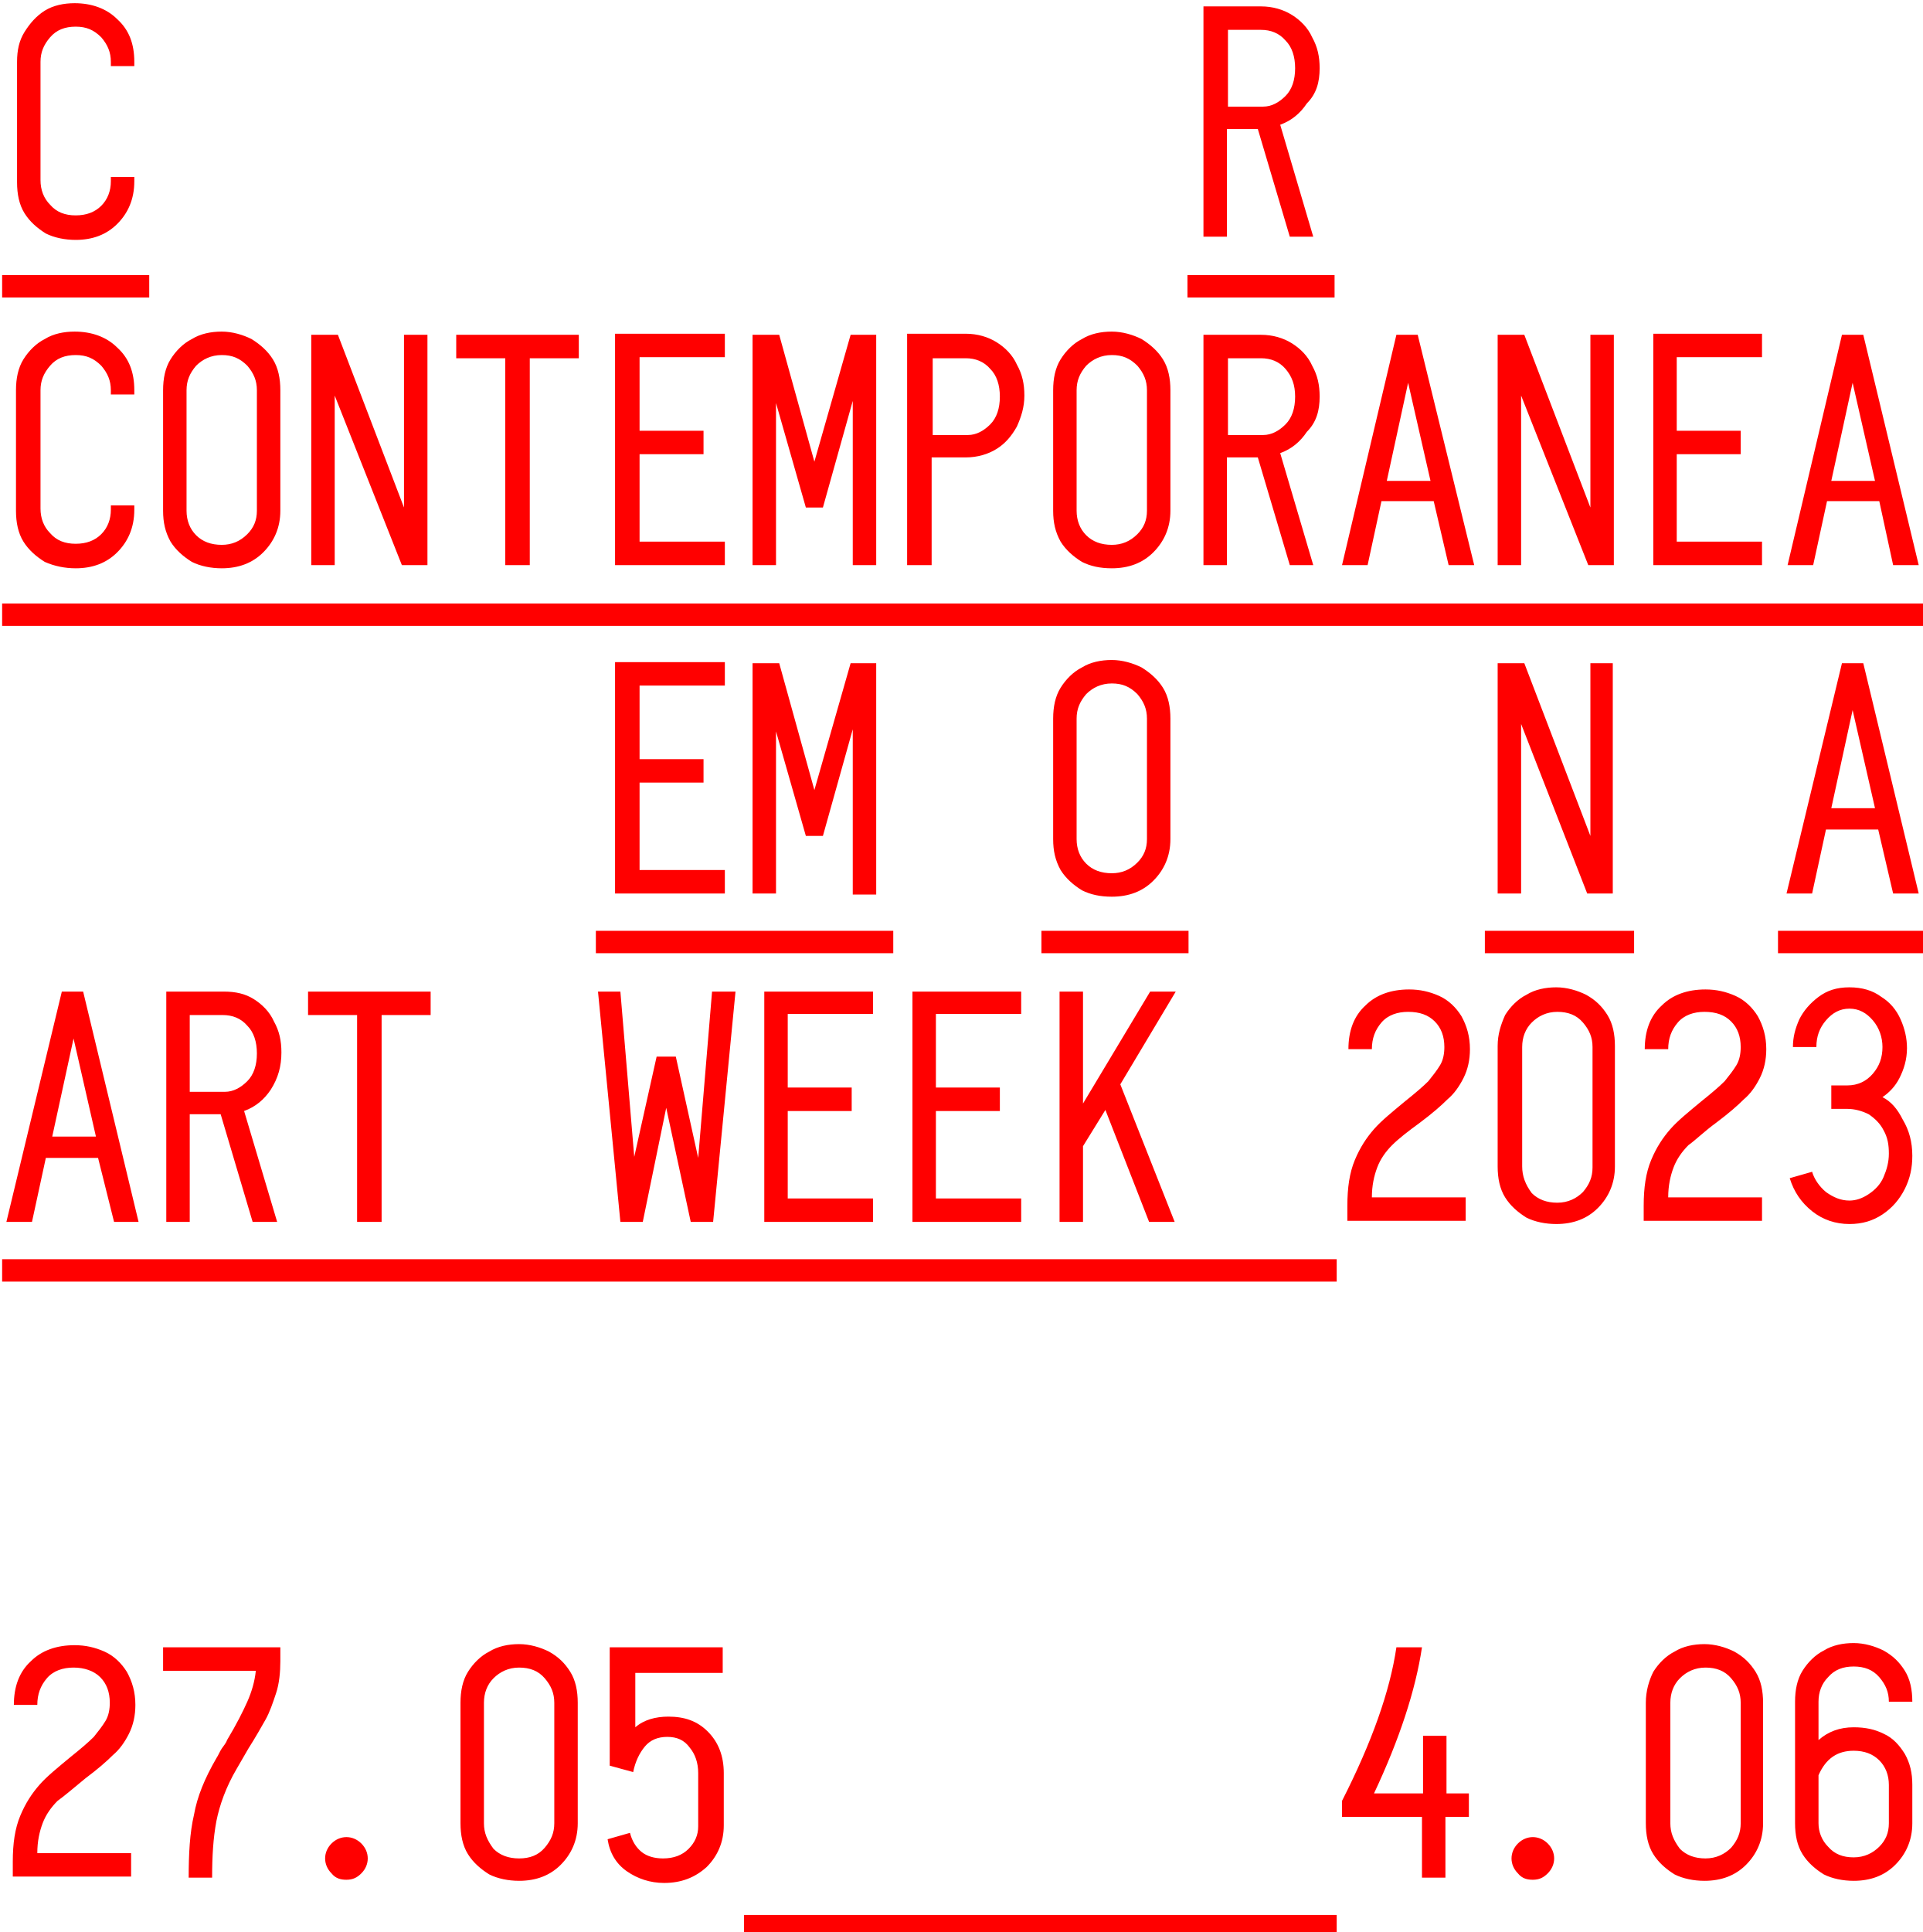
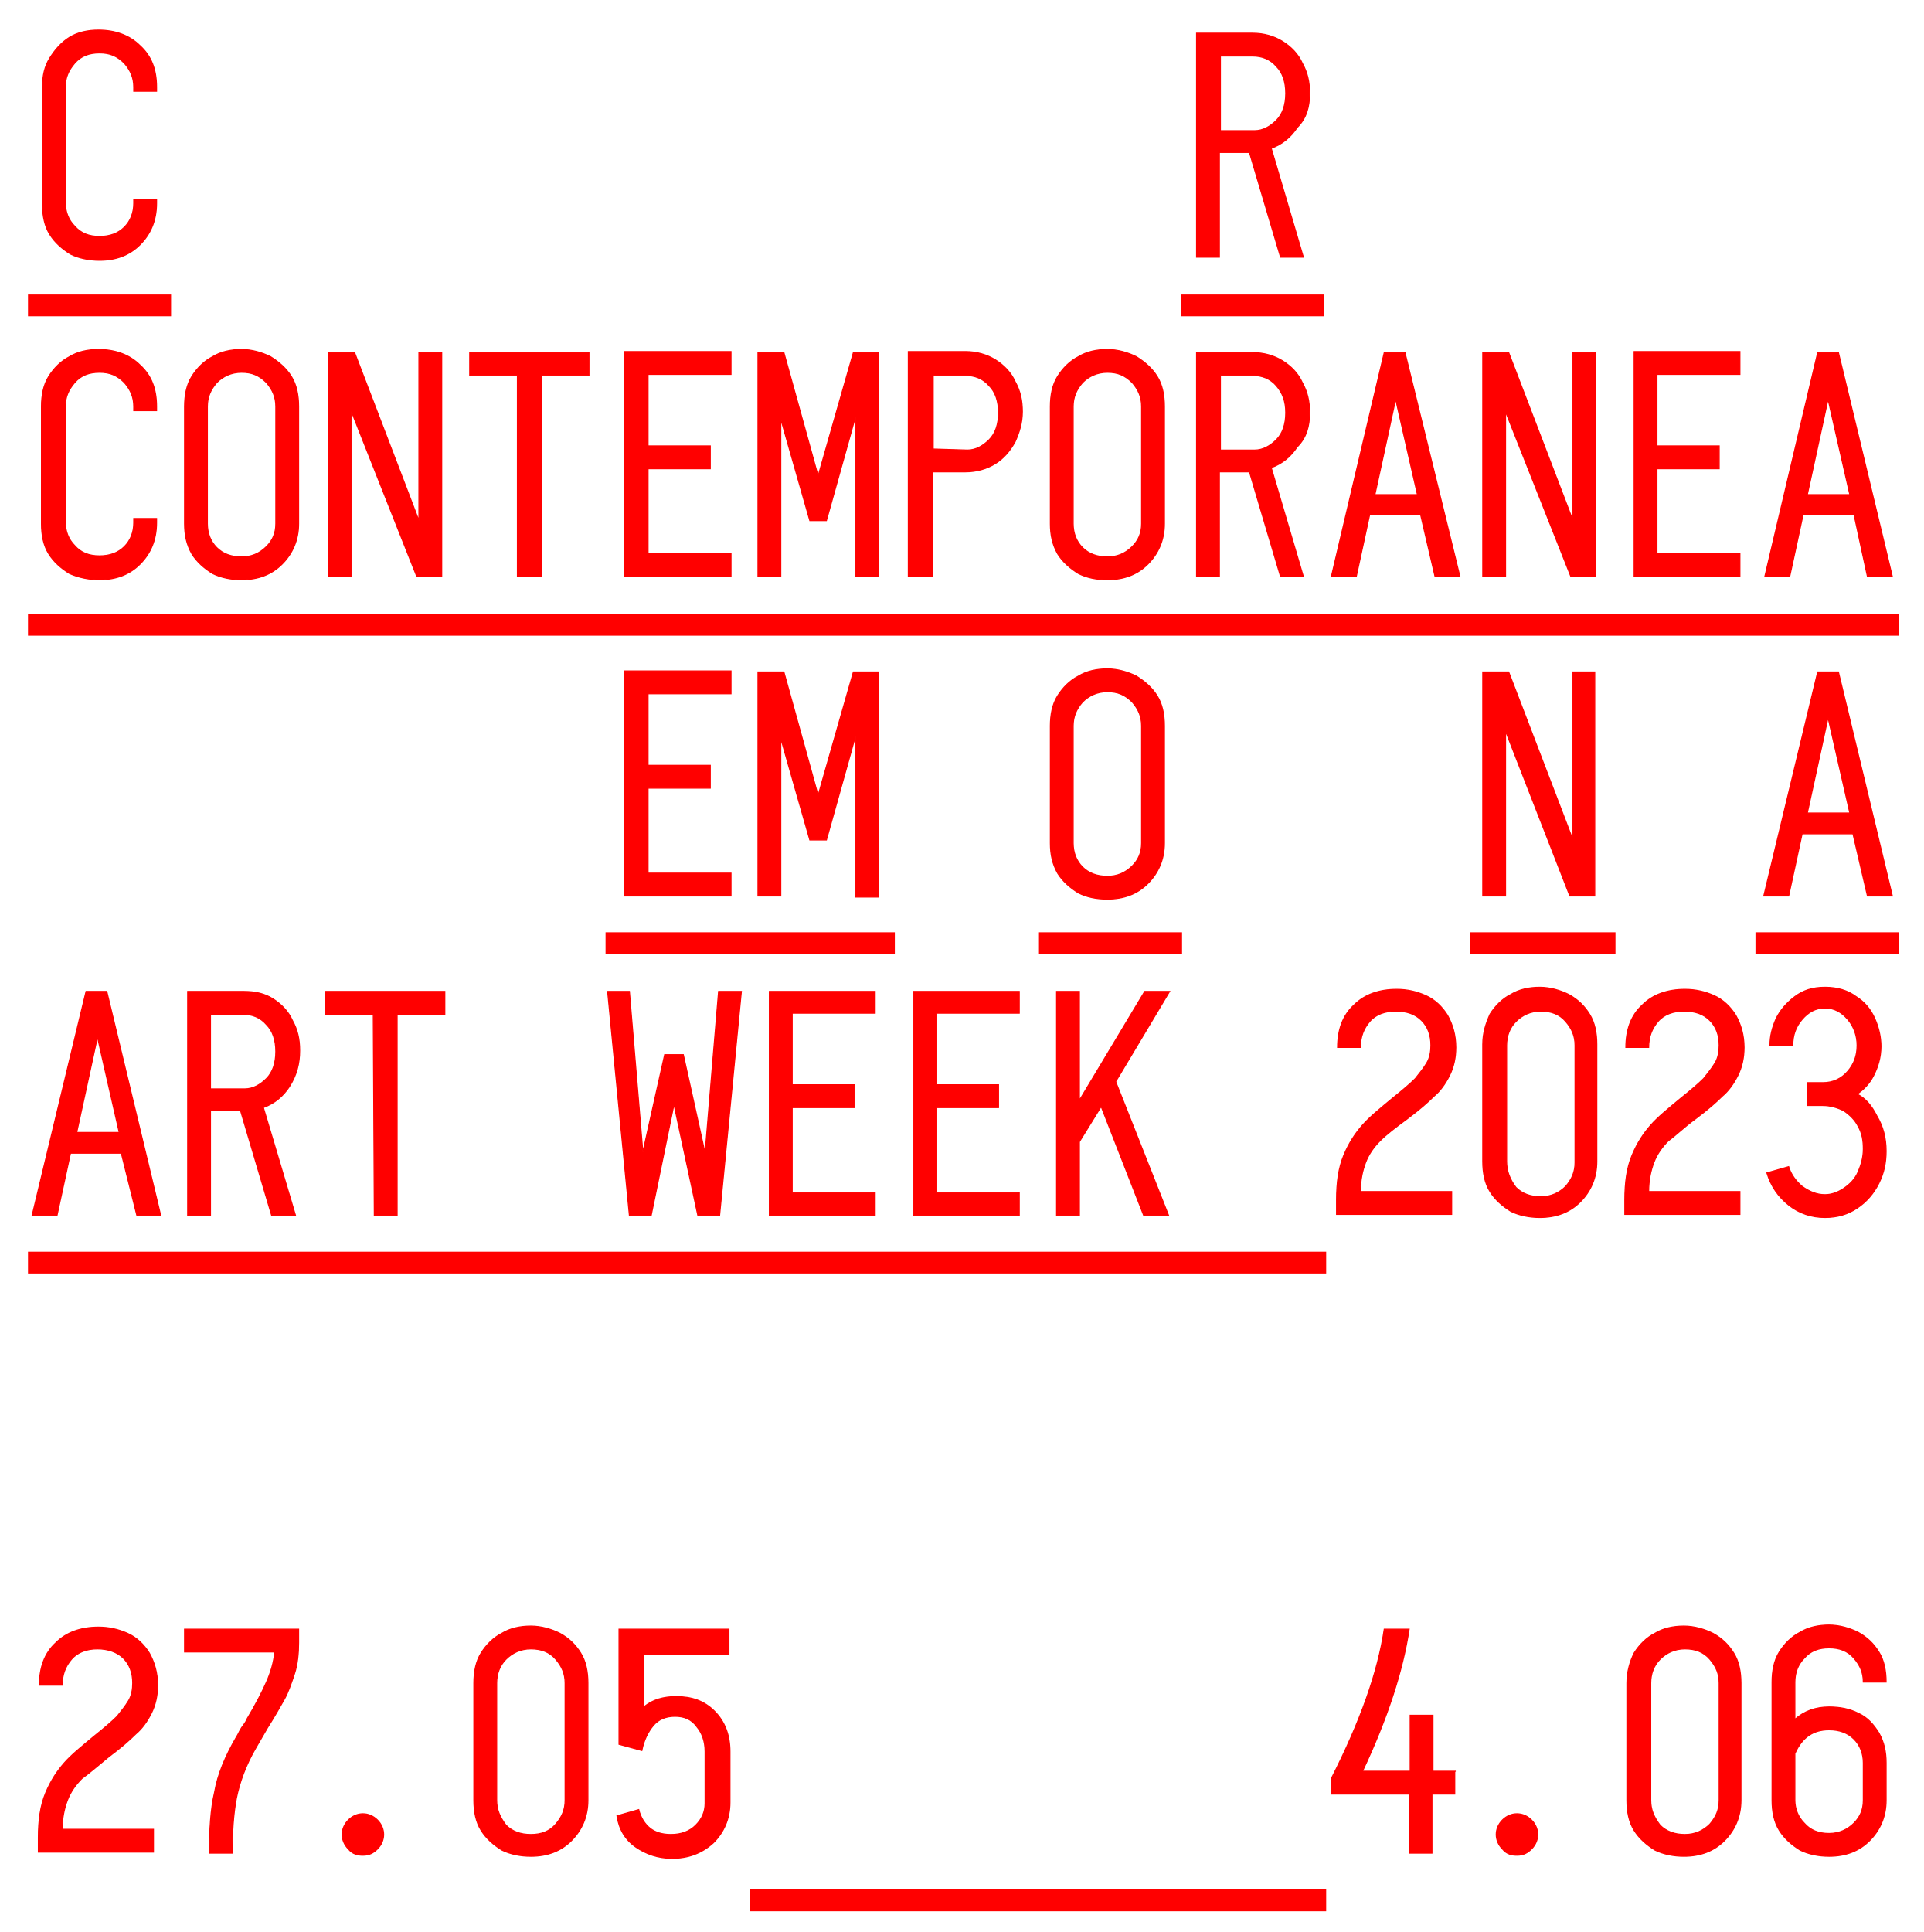
- <svg xmlns="http://www.w3.org/2000/svg" version="1.1" id="Livello_1" x="0px" y="0px" viewBox="0 0 180.4 181.2" style="enable-background:new 0 0 180.4 181.2;" xml:space="preserve">
+ <svg xmlns="http://www.w3.org/2000/svg" version="1.1" id="Livello_1" x="0px" y="0px" viewBox="0 0 185.5 186.3" style="enable-background:new 0 0 185.5 186.3;" xml:space="preserve">
  <style type="text/css">
- 	.st0{fill:#FF0000;}
+ 	.st0{fill:#FF0000;stroke:#FF0000;stroke-width:0.1;stroke-miterlimit:10;}
+ 	.st1{fill:#FF0000;}
</style>
-   <path class="st0" d="M177.2,171c0,0.9-0.3,1.6-0.9,2.2c-0.6,0.6-1.4,1-2.4,1c-1,0-1.8-0.3-2.4-1c-0.6-0.6-0.9-1.4-0.9-2.2v-4.5  c0.7-1.6,1.8-2.3,3.3-2.3c1,0,1.8,0.3,2.4,0.9c0.6,0.6,0.9,1.4,0.9,2.3V171z M173.9,162c-1.3,0-2.4,0.4-3.3,1.2v-3.6  c0-0.9,0.3-1.7,0.9-2.3c0.6-0.7,1.4-1,2.4-1c1,0,1.8,0.3,2.4,1c0.6,0.7,0.9,1.4,0.9,2.3h2.2c0-1.1-0.2-2.1-0.7-2.9  c-0.5-0.8-1.1-1.4-2-1.9c-0.8-0.4-1.8-0.7-2.8-0.7s-2,0.2-2.8,0.7c-0.8,0.4-1.5,1.1-2,1.9c-0.5,0.8-0.7,1.8-0.7,2.9V171  c0,1.1,0.2,2.1,0.7,2.9c0.5,0.8,1.2,1.4,2,1.9c0.8,0.4,1.8,0.6,2.8,0.6c1.6,0,2.9-0.5,3.9-1.5c1-1,1.6-2.3,1.6-3.9v-3.6  c0-1.1-0.2-2-0.7-2.9c-0.5-0.8-1.1-1.5-2-1.9C175.9,162.2,175,162,173.9,162 M156.7,171v-11.3c0-0.9,0.3-1.7,0.9-2.3  c0.6-0.6,1.4-1,2.4-1c1,0,1.8,0.3,2.4,1c0.6,0.7,0.9,1.4,0.9,2.3V171c0,0.9-0.3,1.6-0.9,2.3c-0.6,0.6-1.4,1-2.4,1  c-1,0-1.8-0.3-2.4-0.9C157,172.6,156.7,171.9,156.7,171 M154.4,159.7V171c0,1.1,0.2,2.1,0.7,2.9c0.5,0.8,1.2,1.4,2,1.9  c0.8,0.4,1.8,0.6,2.8,0.6c1.6,0,2.9-0.5,3.9-1.5c1-1,1.6-2.3,1.6-3.9v-11.3c0-1.1-0.2-2.1-0.7-2.9c-0.5-0.8-1.1-1.4-2-1.9  c-0.8-0.4-1.8-0.7-2.8-0.7c-1,0-2,0.2-2.8,0.7c-0.8,0.4-1.5,1.1-2,1.9C154.7,157.6,154.4,158.6,154.4,159.7 M143.8,176.3  c0.6,0,1-0.2,1.4-0.6c0.4-0.4,0.6-0.9,0.6-1.4s-0.2-1-0.6-1.4c-0.4-0.4-0.9-0.6-1.4-0.6c-0.5,0-1,0.2-1.4,0.6  c-0.4,0.4-0.6,0.9-0.6,1.4s0.2,1,0.6,1.4C142.8,176.2,143.3,176.3,143.8,176.3 M137.9,168.2h-2.2v-5.4h-2.2v5.4h-4.6  c2.4-5.1,3.9-9.7,4.5-13.7H131c-0.6,4.1-2.3,8.9-5.1,14.4v1.5h7.5v5.7h2.2v-5.7h2.2V168.2z M67.8,156.7v-2.2H57.2v11.1l2.2,0.6  c0.2-1,0.6-1.8,1.1-2.4c0.5-0.6,1.2-0.9,2.1-0.9c0.9,0,1.6,0.3,2.1,1c0.5,0.6,0.8,1.4,0.8,2.4v5c0,0.8-0.3,1.5-0.9,2.1  c-0.6,0.6-1.4,0.9-2.4,0.9c-0.8,0-1.5-0.2-2-0.6c-0.5-0.4-0.9-1-1.1-1.8l-2.1,0.6c0.2,1.3,0.8,2.3,1.8,3c1,0.7,2.2,1.1,3.5,1.1  c1.6,0,2.9-0.5,4-1.5c1-1,1.6-2.3,1.6-3.9v-4.9c0-1.6-0.5-2.9-1.5-3.9c-1-1-2.2-1.4-3.7-1.4c-1.2,0-2.3,0.3-3.1,1v-5.1H67.8z   M45.4,171v-11.3c0-0.9,0.3-1.7,0.9-2.3c0.6-0.6,1.4-1,2.4-1c1,0,1.8,0.3,2.4,1s0.9,1.4,0.9,2.3V171c0,0.9-0.3,1.6-0.9,2.3  s-1.4,1-2.4,1c-1,0-1.8-0.3-2.4-0.9C45.7,172.6,45.4,171.9,45.4,171 M43.2,159.7V171c0,1.1,0.2,2.1,0.7,2.9c0.5,0.8,1.2,1.4,2,1.9  c0.8,0.4,1.8,0.6,2.8,0.6c1.6,0,2.9-0.5,3.9-1.5c1-1,1.6-2.3,1.6-3.9v-11.3c0-1.1-0.2-2.1-0.7-2.9c-0.5-0.8-1.1-1.4-2-1.9  c-0.8-0.4-1.8-0.7-2.8-0.7s-2,0.2-2.8,0.7c-0.8,0.4-1.5,1.1-2,1.9C43.4,157.6,43.2,158.6,43.2,159.7 M32.5,176.3  c0.6,0,1-0.2,1.4-0.6c0.4-0.4,0.6-0.9,0.6-1.4s-0.2-1-0.6-1.4c-0.4-0.4-0.9-0.6-1.4-0.6c-0.5,0-1,0.2-1.4,0.6  c-0.4,0.4-0.6,0.9-0.6,1.4s0.2,1,0.6,1.4C31.5,176.2,32,176.3,32.5,176.3 M15.3,154.5v2.2H24c-0.1,1-0.4,2-0.8,2.9  c-0.4,0.9-1,2.1-1.9,3.6c-0.1,0.3-0.3,0.5-0.5,0.8c-0.2,0.3-0.3,0.6-0.5,0.9c-1.1,1.9-1.8,3.6-2.1,5.3c-0.4,1.7-0.5,3.7-0.5,5.9h2.2  c0-2,0.1-3.7,0.4-5.3c0.3-1.5,0.9-3.2,1.9-4.9l1.1-1.9c0.7-1.1,1.2-2,1.6-2.7c0.4-0.7,0.7-1.6,1-2.5c0.3-0.9,0.4-2,0.4-3v-1.3H15.3z   M8,166.8c1.2-0.9,2-1.6,2.6-2.2c0.6-0.5,1.1-1.2,1.5-2c0.4-0.8,0.6-1.7,0.6-2.7c0-1.2-0.3-2.2-0.8-3.1c-0.5-0.8-1.2-1.5-2.1-1.9  c-0.9-0.4-1.8-0.6-2.8-0.6c-1.7,0-3.1,0.5-4.1,1.5c-1.1,1-1.6,2.4-1.6,4.1h2.2c0-1,0.3-1.8,0.9-2.5c0.6-0.7,1.5-1,2.5-1  s1.9,0.3,2.5,0.9c0.6,0.6,0.9,1.4,0.9,2.4c0,0.6-0.1,1.2-0.4,1.7c-0.3,0.5-0.7,1-1.1,1.5c-0.5,0.5-1.2,1.1-2.2,1.9  c-1.2,1-2.2,1.8-2.9,2.6c-0.7,0.8-1.3,1.7-1.8,2.9c-0.5,1.2-0.7,2.6-0.7,4.3v1.4h11.1v-2.2H3.5c0-1.1,0.2-2,0.5-2.8  c0.3-0.8,0.8-1.5,1.4-2.1C6.1,168.4,6.9,167.7,8,166.8" />
-   <path class="st0" d="M176.6,102.9c0.6-0.4,1.2-1,1.6-1.8c0.4-0.8,0.7-1.7,0.7-2.8c0-0.9-0.2-1.8-0.6-2.7c-0.4-0.9-1-1.6-1.8-2.1  c-0.8-0.6-1.8-0.9-3-0.9c-1.2,0-2.1,0.3-2.9,0.9c-0.8,0.6-1.4,1.3-1.8,2.1c-0.4,0.9-0.6,1.7-0.6,2.6h2.2c0-1,0.3-1.8,0.9-2.5  c0.6-0.7,1.3-1.1,2.2-1.1c0.9,0,1.6,0.4,2.2,1.1c0.6,0.7,0.9,1.6,0.9,2.5c0,1-0.3,1.8-0.9,2.5c-0.6,0.7-1.4,1.1-2.4,1.1h-1.5v2.2  h1.5c0.7,0,1.4,0.2,2,0.5c0.6,0.4,1.1,0.9,1.4,1.5c0.4,0.7,0.5,1.4,0.5,2.2c0,0.8-0.2,1.5-0.5,2.2c-0.3,0.7-0.8,1.2-1.4,1.6  c-0.6,0.4-1.2,0.6-1.8,0.6c-0.8,0-1.5-0.3-2.2-0.8c-0.6-0.5-1.1-1.2-1.3-1.9l-2.1,0.6c0.4,1.3,1.1,2.3,2.1,3.1  c1,0.8,2.2,1.2,3.5,1.2c1.2,0,2.2-0.3,3.1-0.9s1.6-1.4,2.1-2.4c0.5-1,0.7-2,0.7-3.1c0-1.3-0.3-2.4-0.9-3.4  C178,104,177.4,103.3,176.6,102.9 M161,105.3c1.2-0.9,2-1.6,2.6-2.2c0.6-0.5,1.1-1.2,1.5-2c0.4-0.8,0.6-1.7,0.6-2.7  c0-1.2-0.3-2.2-0.8-3.1c-0.5-0.8-1.2-1.5-2.1-1.9c-0.9-0.4-1.8-0.6-2.8-0.6c-1.7,0-3.1,0.5-4.1,1.5c-1.1,1-1.6,2.4-1.6,4.1h2.2  c0-1,0.3-1.8,0.9-2.5c0.6-0.7,1.5-1,2.5-1c1.1,0,1.9,0.3,2.5,0.9c0.6,0.6,0.9,1.4,0.9,2.4c0,0.6-0.1,1.2-0.4,1.7  c-0.3,0.5-0.7,1-1.1,1.5c-0.5,0.5-1.2,1.1-2.2,1.9c-1.2,1-2.2,1.8-2.9,2.6c-0.7,0.8-1.3,1.7-1.8,2.9c-0.5,1.2-0.7,2.6-0.7,4.3v1.4  h11.1v-2.2h-8.8c0-1.1,0.2-2,0.5-2.8c0.3-0.8,0.8-1.5,1.4-2.1C159.1,106.9,159.9,106.1,161,105.3 M142.8,109.4V98.2  c0-0.9,0.3-1.7,0.9-2.3c0.6-0.6,1.4-1,2.4-1c1,0,1.8,0.3,2.4,1c0.6,0.7,0.9,1.4,0.9,2.3v11.3c0,0.9-0.3,1.6-0.9,2.3  c-0.6,0.6-1.4,1-2.4,1c-1,0-1.8-0.3-2.4-0.9C143.1,111.1,142.8,110.3,142.8,109.4 M140.5,98.1v11.3c0,1.1,0.2,2.1,0.7,2.9  c0.5,0.8,1.2,1.4,2,1.9c0.8,0.4,1.8,0.6,2.8,0.6c1.6,0,2.9-0.5,3.9-1.5c1-1,1.6-2.3,1.6-3.9V98.1c0-1.1-0.2-2.1-0.7-2.9  c-0.5-0.8-1.1-1.4-2-1.9c-0.8-0.4-1.8-0.7-2.8-0.7s-2,0.2-2.8,0.7c-0.8,0.4-1.5,1.1-2,1.9C140.8,96.1,140.5,97,140.5,98.1   M133.2,105.3c1.2-0.9,2-1.6,2.6-2.2c0.6-0.5,1.1-1.2,1.5-2c0.4-0.8,0.6-1.7,0.6-2.7c0-1.2-0.3-2.2-0.8-3.1  c-0.5-0.8-1.2-1.5-2.1-1.9c-0.9-0.4-1.8-0.6-2.8-0.6c-1.7,0-3.1,0.5-4.1,1.5c-1.1,1-1.6,2.4-1.6,4.1h2.2c0-1,0.3-1.8,0.9-2.5  c0.6-0.7,1.5-1,2.5-1c1.1,0,1.9,0.3,2.5,0.9c0.6,0.6,0.9,1.4,0.9,2.4c0,0.6-0.1,1.2-0.4,1.7c-0.3,0.5-0.7,1-1.1,1.5  c-0.5,0.5-1.2,1.1-2.2,1.9c-1.2,1-2.2,1.8-2.9,2.6c-0.7,0.8-1.3,1.7-1.8,2.9c-0.5,1.2-0.7,2.6-0.7,4.3v1.4h11.1v-2.2h-8.8  c0-1.1,0.2-2,0.5-2.8c0.3-0.8,0.8-1.5,1.4-2.1S132.1,106.1,133.2,105.3 M110.3,93h-2.4l-6.3,10.5V93h-2.2v21.6h2.2v-7.1l2.1-3.4  l4.1,10.5h2.4l-5.1-12.9L110.3,93z M85.6,114.6h10.2v-2.2h-8v-8.2h6V102h-6v-6.9h8V93H85.6V114.6z M71.7,114.6h10.2v-2.2h-8v-8.2h6  V102h-6v-6.9h8V93H71.7V114.6z M66.8,93l-1.3,15.6l-2.1-9.5h-1.8l-2.1,9.4L58.2,93h-2.1l2.1,21.6h2.1l2.2-10.7l2.3,10.7h2.1L69,93  H66.8z M33.6,114.6h2.2V95.2h4.6V93H28.9v2.2h4.6V114.6z M17.8,95.2h3.1c0.9,0,1.7,0.3,2.3,1c0.6,0.6,0.9,1.5,0.9,2.6  c0,1.1-0.3,2-0.9,2.6c-0.6,0.6-1.3,1-2.1,1h-3.3V95.2z M26.4,98.7c0-1.1-0.2-2-0.7-2.9c-0.4-0.9-1.1-1.6-1.9-2.1  C23,93.2,22.1,93,21,93h-5.4v21.6h2.2l0-10.1h2.9l3,10.1H26l-3.1-10.4c1.1-0.4,1.9-1.1,2.5-2C26.1,101.1,26.4,100,26.4,98.7   M4.9,106.6l2-9.2l2.1,9.2H4.9z M10.7,114.6H13L7.8,93h-2l-5.2,21.6l2.4,0l1.3-6h4.9L10.7,114.6z" />
-   <path class="st0" d="M171.8,75.8l2-9.2l2.1,9.2H171.8z M177.6,83.8h2.4l-5.2-21.6h-2l-5.2,21.6l2.4,0l1.3-6h4.9L177.6,83.8z   M149.2,62.2v16.2L143,62.2h-2.5v21.6h2.2V67.9l6.2,15.9h2.4V62.2H149.2z M104.3,81.9c-1,0-1.8-0.3-2.4-0.9  c-0.6-0.6-0.9-1.4-0.9-2.3V67.4c0-0.9,0.3-1.6,0.9-2.3c0.6-0.6,1.4-1,2.4-1s1.7,0.3,2.4,1c0.6,0.7,0.9,1.4,0.9,2.3v11.3  c0,0.9-0.3,1.6-0.9,2.2C106,81.6,105.2,81.9,104.3,81.9 M104.3,84.1c1.6,0,2.9-0.5,3.9-1.5c1-1,1.6-2.3,1.6-3.9V67.4  c0-1.1-0.2-2.1-0.7-2.9c-0.5-0.8-1.2-1.4-2-1.9c-0.8-0.4-1.8-0.7-2.8-0.7s-2,0.2-2.8,0.7c-0.8,0.4-1.5,1.1-2,1.9  c-0.5,0.8-0.7,1.8-0.7,2.9v11.3c0,1.1,0.2,2,0.7,2.9c0.5,0.8,1.2,1.4,2,1.9C102.3,83.9,103.2,84.1,104.3,84.1 M79.8,62.2l-3.4,11.9  l-3.3-11.9h-2.5v21.6h2.2V68.6l2.8,9.8h1.6l2.8-10v15.5h2.2V62.2H79.8z M57.7,83.8H68v-2.2h-8v-8.2h6v-2.2h-6v-6.9h8v-2.2H57.7V83.8  z" />
-   <path class="st0" d="M171.8,45.1l2-9.2l2.1,9.2H171.8z M177.6,53h2.4l-5.2-21.6h-2L167.7,53l2.4,0l1.3-6h4.9L177.6,53z M155.1,53  h10.2v-2.2h-8v-8.2h6v-2.2h-6v-6.9h8v-2.2h-10.2V53z M149.2,31.4v16.2L143,31.4h-2.5V53h2.2V37.1L149,53h2.4V31.4H149.2z   M130.1,45.1l2-9.2l2.1,9.2H130.1z M135.9,53h2.4L133,31.4h-2L125.9,53l2.4,0l1.3-6h4.9L135.9,53z M115.2,33.6h3.1  c0.9,0,1.7,0.3,2.3,1s0.9,1.5,0.9,2.6c0,1.1-0.3,2-0.9,2.6c-0.6,0.6-1.3,1-2.1,1h-3.3V33.6z M123.8,37.2c0-1.1-0.2-2-0.7-2.9  c-0.4-0.9-1.1-1.6-1.9-2.1c-0.8-0.5-1.8-0.8-2.9-0.8h-5.4V53h2.2l0-10.1h2.9l3,10.1h2.2l-3.1-10.5c1.1-0.4,1.9-1.1,2.5-2  C123.5,39.6,123.8,38.5,123.8,37.2 M104.3,51.1c-1,0-1.8-0.3-2.4-0.9c-0.6-0.6-0.9-1.4-0.9-2.3V36.6c0-0.9,0.3-1.6,0.9-2.3  c0.6-0.6,1.4-1,2.4-1c1,0,1.7,0.3,2.4,1c0.6,0.7,0.9,1.4,0.9,2.3v11.3c0,0.9-0.3,1.6-0.9,2.2C106,50.8,105.2,51.1,104.3,51.1   M104.3,53.3c1.6,0,2.9-0.5,3.9-1.5c1-1,1.6-2.3,1.6-3.9V36.6c0-1.1-0.2-2.1-0.7-2.9c-0.5-0.8-1.2-1.4-2-1.9  c-0.8-0.4-1.8-0.7-2.8-0.7c-1,0-2,0.2-2.8,0.7c-0.8,0.4-1.5,1.1-2,1.9c-0.5,0.8-0.7,1.8-0.7,2.9v11.3c0,1.1,0.2,2,0.7,2.9  c0.5,0.8,1.2,1.4,2,1.9C102.3,53.1,103.2,53.3,104.3,53.3 M87.5,40.7v-7.1h3.1c0.9,0,1.7,0.3,2.3,1c0.6,0.6,0.9,1.5,0.9,2.6  c0,1.1-0.3,2-0.9,2.6c-0.6,0.6-1.3,1-2.1,1H87.5z M85.2,53h2.2l0-10.1h3.2c1.1,0,2.1-0.3,2.9-0.8c0.8-0.5,1.4-1.2,1.9-2.1  c0.4-0.9,0.7-1.8,0.7-2.9c0-1.1-0.2-2-0.7-2.9c-0.4-0.9-1.1-1.6-1.9-2.1c-0.8-0.5-1.8-0.8-2.9-0.8h-5.5V53z M79.8,31.4l-3.4,11.9  l-3.3-11.9h-2.5V53h2.2V37.8l2.8,9.8h1.6l2.8-10V53h2.2V31.4H79.8z M57.7,53H68v-2.2h-8v-8.2h6v-2.2h-6v-6.9h8v-2.2H57.7V53z   M47.5,53h2.2V33.6h4.6v-2.2H42.8v2.2h4.6V53z M37.9,31.4v16.2l-6.2-16.2h-2.5V53h2.2V37.1L37.7,53h2.4V31.4H37.9z M20.8,51.1  c-1,0-1.8-0.3-2.4-0.9c-0.6-0.6-0.9-1.4-0.9-2.3V36.6c0-0.9,0.3-1.6,0.9-2.3c0.6-0.6,1.4-1,2.4-1c1,0,1.7,0.3,2.4,1  c0.6,0.7,0.9,1.4,0.9,2.3v11.3c0,0.9-0.3,1.6-0.9,2.2C22.5,50.8,21.7,51.1,20.8,51.1 M20.8,53.3c1.6,0,2.9-0.5,3.9-1.5  c1-1,1.6-2.3,1.6-3.9V36.6c0-1.1-0.2-2.1-0.7-2.9c-0.5-0.8-1.2-1.4-2-1.9c-0.8-0.4-1.8-0.7-2.8-0.7s-2,0.2-2.8,0.7  c-0.8,0.4-1.5,1.1-2,1.9c-0.5,0.8-0.7,1.8-0.7,2.9v11.3c0,1.1,0.2,2,0.7,2.9c0.5,0.8,1.2,1.4,2,1.9C18.8,53.1,19.8,53.3,20.8,53.3   M7.1,53.3c1.6,0,2.9-0.5,3.9-1.5c1-1,1.6-2.3,1.6-4v-0.4h-2.2v0.4c0,0.9-0.3,1.7-0.9,2.3c-0.6,0.6-1.4,0.9-2.4,0.9  c-1,0-1.8-0.3-2.4-1c-0.6-0.6-0.9-1.4-0.9-2.3V36.6c0-0.9,0.3-1.6,0.9-2.3s1.4-1,2.4-1c1,0,1.7,0.3,2.4,1c0.6,0.7,0.9,1.4,0.9,2.3  V37h2.2v-0.4c0-1.7-0.5-3-1.6-4c-1-1-2.4-1.5-4-1.5c-1,0-2,0.2-2.8,0.7c-0.8,0.4-1.5,1.1-2,1.9c-0.5,0.8-0.7,1.8-0.7,2.9v11.3  c0,1.1,0.2,2.1,0.7,2.9c0.5,0.8,1.2,1.4,2,1.9C5.1,53.1,6.1,53.3,7.1,53.3" />
-   <path class="st0" d="M115.2,2.8h3.1c0.9,0,1.7,0.3,2.3,1c0.6,0.6,0.9,1.5,0.9,2.6c0,1.1-0.3,2-0.9,2.6c-0.6,0.6-1.3,1-2.1,1h-3.3  V2.8z M123.8,6.4c0-1.1-0.2-2-0.7-2.9c-0.4-0.9-1.1-1.6-1.9-2.1c-0.8-0.5-1.8-0.8-2.9-0.8h-5.4v21.6h2.2l0-10.1h2.9l3,10.1h2.2  l-3.1-10.5c1.1-0.4,1.9-1.1,2.5-2C123.5,8.8,123.8,7.7,123.8,6.4 M7.1,22.5c1.6,0,2.9-0.5,3.9-1.5c1-1,1.6-2.3,1.6-4v-0.4h-2.2v0.4  c0,0.9-0.3,1.7-0.9,2.3c-0.6,0.6-1.4,0.9-2.4,0.9c-1,0-1.8-0.3-2.4-1c-0.6-0.6-0.9-1.4-0.9-2.3V5.8c0-0.9,0.3-1.6,0.9-2.3  s1.4-1,2.4-1c1,0,1.7,0.3,2.4,1c0.6,0.7,0.9,1.4,0.9,2.3v0.4h2.2V5.8c0-1.7-0.5-3-1.6-4c-1-1-2.4-1.5-4-1.5c-1,0-2,0.2-2.8,0.7  C3.4,1.5,2.8,2.2,2.3,3C1.8,3.8,1.6,4.7,1.6,5.8v11.3c0,1.1,0.2,2.1,0.7,2.9c0.5,0.8,1.2,1.4,2,1.9C5.1,22.3,6.1,22.5,7.1,22.5" />
-   <rect x="0.2" y="25.8" class="st0" width="13.8" height="2.1" />
-   <rect x="111.4" y="25.8" class="st0" width="13.8" height="2.1" />
-   <rect x="0.2" y="56.6" class="st0" width="180.4" height="2.1" />
-   <rect x="55.9" y="87.3" class="st0" width="27.9" height="2.1" />
-   <rect x="0.2" y="118.1" class="st0" width="125.2" height="2.1" />
-   <rect x="69.8" y="179.6" class="st0" width="55.6" height="2.1" />
-   <rect x="97.7" y="87.3" class="st0" width="13.8" height="2.1" />
-   <rect x="139.3" y="87.3" class="st0" width="14" height="2.1" />
-   <rect x="166.8" y="87.3" class="st0" width="13.8" height="2.1" />
+   <path class="st0" d="M179.7,173.6c0,0.9-0.3,1.6-0.9,2.2c-0.6,0.6-1.4,1-2.4,1s-1.8-0.3-2.4-1c-0.6-0.6-0.9-1.4-0.9-2.2v-4.5  c0.7-1.6,1.8-2.3,3.3-2.3c1,0,1.8,0.3,2.4,0.9c0.6,0.6,0.9,1.4,0.9,2.3L179.7,173.6L179.7,173.6z M176.4,164.6  c-1.3,0-2.4,0.4-3.3,1.2v-3.6c0-0.9,0.3-1.7,0.9-2.3c0.6-0.7,1.4-1,2.4-1s1.8,0.3,2.4,1c0.6,0.7,0.9,1.4,0.9,2.3h2.2  c0-1.1-0.2-2.1-0.7-2.9c-0.5-0.8-1.1-1.4-2-1.9c-0.8-0.4-1.8-0.7-2.8-0.7s-2,0.2-2.8,0.7c-0.8,0.4-1.5,1.1-2,1.9  c-0.5,0.8-0.7,1.8-0.7,2.9v11.4c0,1.1,0.2,2.1,0.7,2.9c0.5,0.8,1.2,1.4,2,1.9c0.8,0.4,1.8,0.6,2.8,0.6c1.6,0,2.9-0.5,3.9-1.5  s1.6-2.3,1.6-3.9V170c0-1.1-0.2-2-0.7-2.9c-0.5-0.8-1.1-1.5-2-1.9C178.4,164.8,177.5,164.6,176.4,164.6 M159.2,173.6v-11.3  c0-0.9,0.3-1.7,0.9-2.3c0.6-0.6,1.4-1,2.4-1s1.8,0.3,2.4,1c0.6,0.7,0.9,1.4,0.9,2.3v11.3c0,0.9-0.3,1.6-0.9,2.3  c-0.6,0.6-1.4,1-2.4,1s-1.8-0.3-2.4-0.9C159.5,175.2,159.2,174.5,159.2,173.6 M156.9,162.3v11.3c0,1.1,0.2,2.1,0.7,2.9  c0.5,0.8,1.2,1.4,2,1.9c0.8,0.4,1.8,0.6,2.8,0.6c1.6,0,2.9-0.5,3.9-1.5s1.6-2.3,1.6-3.9v-11.3c0-1.1-0.2-2.1-0.7-2.9  c-0.5-0.8-1.1-1.4-2-1.9c-0.8-0.4-1.8-0.7-2.8-0.7s-2,0.2-2.8,0.7c-0.8,0.4-1.5,1.1-2,1.9C157.2,160.2,156.9,161.2,156.9,162.3   M146.3,178.9c0.6,0,1-0.2,1.4-0.6c0.4-0.4,0.6-0.9,0.6-1.4s-0.2-1-0.6-1.4c-0.4-0.4-0.9-0.6-1.4-0.6s-1,0.2-1.4,0.6  c-0.4,0.4-0.6,0.9-0.6,1.4s0.2,1,0.6,1.4C145.3,178.8,145.8,178.9,146.3,178.9 M140.4,170.8h-2.2v-5.4H136v5.4h-4.6  c2.4-5.1,3.9-9.7,4.5-13.7h-2.4c-0.6,4.1-2.3,8.9-5.1,14.4v1.5h7.5v5.7h2.2V173h2.2v-2.2H140.4z M70.3,159.3v-2.2H59.7v11.1l2.2,0.6  c0.2-1,0.6-1.8,1.1-2.4c0.5-0.6,1.2-0.9,2.1-0.9c0.9,0,1.6,0.3,2.1,1c0.5,0.6,0.8,1.4,0.8,2.4v5c0,0.8-0.3,1.5-0.9,2.1  s-1.4,0.9-2.4,0.9c-0.8,0-1.5-0.2-2-0.6c-0.5-0.4-0.9-1-1.1-1.8l-2.1,0.6c0.2,1.3,0.8,2.3,1.8,3s2.2,1.1,3.5,1.1  c1.6,0,2.9-0.5,4-1.5c1-1,1.6-2.3,1.6-3.9v-4.9c0-1.6-0.5-2.9-1.5-3.9s-2.2-1.4-3.7-1.4c-1.2,0-2.3,0.3-3.1,1v-5.1h8.2V159.3z   M47.9,173.6v-11.3c0-0.9,0.3-1.7,0.9-2.3c0.6-0.6,1.4-1,2.4-1s1.8,0.3,2.4,1s0.9,1.4,0.9,2.3v11.3c0,0.9-0.3,1.6-0.9,2.3  s-1.4,1-2.4,1s-1.8-0.3-2.4-0.9C48.2,175.2,47.9,174.5,47.9,173.6 M45.7,162.3v11.3c0,1.1,0.2,2.1,0.7,2.9c0.5,0.8,1.2,1.4,2,1.9  c0.8,0.4,1.8,0.6,2.8,0.6c1.6,0,2.9-0.5,3.9-1.5s1.6-2.3,1.6-3.9v-11.3c0-1.1-0.2-2.1-0.7-2.9c-0.5-0.8-1.1-1.4-2-1.9  c-0.8-0.4-1.8-0.7-2.8-0.7s-2,0.2-2.8,0.7c-0.8,0.4-1.5,1.1-2,1.9C45.9,160.2,45.7,161.2,45.7,162.3 M35,178.9c0.6,0,1-0.2,1.4-0.6  c0.4-0.4,0.6-0.9,0.6-1.4s-0.2-1-0.6-1.4c-0.4-0.4-0.9-0.6-1.4-0.6s-1,0.2-1.4,0.6c-0.4,0.4-0.6,0.9-0.6,1.4s0.2,1,0.6,1.4  C34,178.8,34.5,178.9,35,178.9 M17.8,157.1v2.2h8.7c-0.1,1-0.4,2-0.8,2.9s-1,2.1-1.9,3.6c-0.1,0.3-0.3,0.5-0.5,0.8s-0.3,0.6-0.5,0.9  c-1.1,1.9-1.8,3.6-2.1,5.3c-0.4,1.7-0.5,3.7-0.5,5.9h2.2c0-2,0.1-3.7,0.4-5.3c0.3-1.5,0.9-3.2,1.9-4.9l1.1-1.9  c0.7-1.1,1.2-2,1.6-2.7s0.7-1.6,1-2.5s0.4-2,0.4-3v-1.3H17.8z M10.5,169.4c1.2-0.9,2-1.6,2.6-2.2c0.6-0.5,1.1-1.2,1.5-2  s0.6-1.7,0.6-2.7c0-1.2-0.3-2.2-0.8-3.1c-0.5-0.8-1.2-1.5-2.1-1.9s-1.8-0.6-2.8-0.6c-1.7,0-3.1,0.5-4.1,1.5c-1.1,1-1.6,2.4-1.6,4.1  H6c0-1,0.3-1.8,0.9-2.5s1.5-1,2.5-1s1.9,0.3,2.5,0.9c0.6,0.6,0.9,1.4,0.9,2.4c0,0.6-0.1,1.2-0.4,1.7c-0.3,0.5-0.7,1-1.1,1.5  c-0.5,0.5-1.2,1.1-2.2,1.9c-1.2,1-2.2,1.8-2.9,2.6s-1.3,1.7-1.8,2.9s-0.7,2.6-0.7,4.3v1.4h11.1v-2.2H6c0-1.1,0.2-2,0.5-2.8  s0.8-1.5,1.4-2.1C8.6,171,9.4,170.3,10.5,169.4" />
+   <path class="st0" d="M179.1,105.5c0.6-0.4,1.2-1,1.6-1.8c0.4-0.8,0.7-1.7,0.7-2.8c0-0.9-0.2-1.8-0.6-2.7c-0.4-0.9-1-1.6-1.8-2.1  c-0.8-0.6-1.8-0.9-3-0.9s-2.1,0.3-2.9,0.9c-0.8,0.6-1.4,1.3-1.8,2.1c-0.4,0.9-0.6,1.7-0.6,2.6h2.2c0-1,0.3-1.8,0.9-2.5  c0.6-0.7,1.3-1.1,2.2-1.1s1.6,0.4,2.2,1.1c0.6,0.7,0.9,1.6,0.9,2.5c0,1-0.3,1.8-0.9,2.5c-0.6,0.7-1.4,1.1-2.4,1.1h-1.5v2.2h1.5  c0.7,0,1.4,0.2,2,0.5c0.6,0.4,1.1,0.9,1.4,1.5c0.4,0.7,0.5,1.4,0.5,2.2c0,0.8-0.2,1.5-0.5,2.2s-0.8,1.2-1.4,1.6  c-0.6,0.4-1.2,0.6-1.8,0.6c-0.8,0-1.5-0.3-2.2-0.8c-0.6-0.5-1.1-1.2-1.3-1.9l-2.1,0.6c0.4,1.3,1.1,2.3,2.1,3.1  c1,0.8,2.2,1.2,3.5,1.2c1.2,0,2.2-0.3,3.1-0.9s1.6-1.4,2.1-2.4s0.7-2,0.7-3.1c0-1.3-0.3-2.4-0.9-3.4  C180.5,106.6,179.9,105.9,179.1,105.5 M163.5,107.9c1.2-0.9,2-1.6,2.6-2.2c0.6-0.5,1.1-1.2,1.5-2s0.6-1.7,0.6-2.7  c0-1.2-0.3-2.2-0.8-3.1c-0.5-0.8-1.2-1.5-2.1-1.9c-0.9-0.4-1.8-0.6-2.8-0.6c-1.7,0-3.1,0.5-4.1,1.5c-1.1,1-1.6,2.4-1.6,4.1h2.2  c0-1,0.3-1.8,0.9-2.5c0.6-0.7,1.5-1,2.5-1c1.1,0,1.9,0.3,2.5,0.9s0.9,1.4,0.9,2.4c0,0.6-0.1,1.2-0.4,1.7c-0.3,0.5-0.7,1-1.1,1.5  c-0.5,0.5-1.2,1.1-2.2,1.9c-1.2,1-2.2,1.8-2.9,2.6c-0.7,0.8-1.3,1.7-1.8,2.9c-0.5,1.2-0.7,2.6-0.7,4.3v1.4h11.1v-2.2H159  c0-1.1,0.2-2,0.5-2.8s0.8-1.5,1.4-2.1C161.6,109.5,162.4,108.7,163.5,107.9 M145.3,112v-11.2c0-0.9,0.3-1.7,0.9-2.3  c0.6-0.6,1.4-1,2.4-1s1.8,0.3,2.4,1c0.6,0.7,0.9,1.4,0.9,2.3v11.3c0,0.9-0.3,1.6-0.9,2.3c-0.6,0.6-1.4,1-2.4,1s-1.8-0.3-2.4-0.9  C145.6,113.7,145.3,112.9,145.3,112 M143,100.7V112c0,1.1,0.2,2.1,0.7,2.9s1.2,1.4,2,1.9c0.8,0.4,1.8,0.6,2.8,0.6  c1.6,0,2.9-0.5,3.9-1.5s1.6-2.3,1.6-3.9v-11.3c0-1.1-0.2-2.1-0.7-2.9s-1.1-1.4-2-1.9c-0.8-0.4-1.8-0.7-2.8-0.7s-2,0.2-2.8,0.7  c-0.8,0.4-1.5,1.1-2,1.9C143.3,98.7,143,99.6,143,100.7 M135.7,107.9c1.2-0.9,2-1.6,2.6-2.2c0.6-0.5,1.1-1.2,1.5-2s0.6-1.7,0.6-2.7  c0-1.2-0.3-2.2-0.8-3.1c-0.5-0.8-1.2-1.5-2.1-1.9c-0.9-0.4-1.8-0.6-2.8-0.6c-1.7,0-3.1,0.5-4.1,1.5c-1.1,1-1.6,2.4-1.6,4.1h2.2  c0-1,0.3-1.8,0.9-2.5c0.6-0.7,1.5-1,2.5-1c1.1,0,1.9,0.3,2.5,0.9s0.9,1.4,0.9,2.4c0,0.6-0.1,1.2-0.4,1.7c-0.3,0.5-0.7,1-1.1,1.5  c-0.5,0.5-1.2,1.1-2.2,1.9c-1.2,1-2.2,1.8-2.9,2.6c-0.7,0.8-1.3,1.7-1.8,2.9c-0.5,1.2-0.7,2.6-0.7,4.3v1.4H140v-2.2h-8.8  c0-1.1,0.2-2,0.5-2.8s0.8-1.5,1.4-2.1S134.6,108.7,135.7,107.9 M112.8,95.6h-2.4l-6.3,10.5V95.6h-2.2v21.6h2.2v-7.1l2.1-3.4  l4.1,10.5h2.4l-5.1-12.9L112.8,95.6z M88.1,117.2h10.2V115h-8v-8.2h6v-2.2h-6v-6.9h8v-2.1H88.1V117.2z M74.2,117.2h10.2V115h-8v-8.2  h6v-2.2h-6v-6.9h8v-2.1H74.2V117.2z M69.3,95.6L68,111.2l-2.1-9.5h-1.8l-2.1,9.4l-1.3-15.5h-2.1l2.1,21.6h2.1l2.2-10.7l2.3,10.7h2.1  l2.1-21.6H69.3z M36.1,117.2h2.2V97.8h4.6v-2.2H31.4v2.2H36L36.1,117.2L36.1,117.2z M20.3,97.8h3.1c0.9,0,1.7,0.3,2.3,1  c0.6,0.6,0.9,1.5,0.9,2.6s-0.3,2-0.9,2.6s-1.3,1-2.1,1h-3.3V97.8z M28.9,101.3c0-1.1-0.2-2-0.7-2.9c-0.4-0.9-1.1-1.6-1.9-2.1  s-1.7-0.7-2.8-0.7h-5.4v21.6h2.2v-10.1h2.9l3,10.1h2.3l-3.1-10.4c1.1-0.4,1.9-1.1,2.5-2C28.6,103.7,28.9,102.6,28.9,101.3   M7.4,109.2l2-9.2l2.1,9.2H7.4z M13.2,117.2h2.3l-5.2-21.6h-2l-5.2,21.6h2.4l1.3-6h4.9L13.2,117.2z" />
+   <path class="st0" d="M174.3,78.4l2-9.2l2.1,9.2H174.3z M180.1,86.4h2.4l-5.2-21.6h-2l-5.2,21.6h2.4l1.3-6h4.9L180.1,86.4z   M151.7,64.8V81l-6.2-16.2H143v21.6h2.2V70.5l6.2,15.9h2.4V64.8H151.7z M106.8,84.5c-1,0-1.8-0.3-2.4-0.9s-0.9-1.4-0.9-2.3V70  c0-0.9,0.3-1.6,0.9-2.3c0.6-0.6,1.4-1,2.4-1s1.7,0.3,2.4,1c0.6,0.7,0.9,1.4,0.9,2.3v11.3c0,0.9-0.3,1.6-0.9,2.2  C108.5,84.2,107.7,84.5,106.8,84.5 M106.8,86.7c1.6,0,2.9-0.5,3.9-1.5s1.6-2.3,1.6-3.9V70c0-1.1-0.2-2.1-0.7-2.9s-1.2-1.4-2-1.9  c-0.8-0.4-1.8-0.7-2.8-0.7s-2,0.2-2.8,0.7c-0.8,0.4-1.5,1.1-2,1.9s-0.7,1.8-0.7,2.9v11.3c0,1.1,0.2,2,0.7,2.9c0.5,0.8,1.2,1.4,2,1.9  C104.8,86.5,105.7,86.7,106.8,86.7 M82.3,64.8l-3.4,11.9l-3.3-11.9h-2.5v21.6h2.2V71.2l2.8,9.8h1.6l2.8-10v15.5h2.2V64.8H82.3z   M60.2,86.4h10.3v-2.2h-8V76h6v-2.2h-6v-6.9h8v-2.2H60.2V86.4z" />
+   <path class="st0" d="M174.3,47.7l2-9.2l2.1,9.2H174.3z M180.1,55.6h2.4L177.3,34h-2l-5.1,21.6h2.4l1.3-6h4.9L180.1,55.6z   M157.6,55.6h10.2v-2.2h-8v-8.2h6V43h-6v-6.9h8v-2.2h-10.2V55.6z M151.7,34v16.2L145.5,34H143v21.6h2.2V39.7l6.3,15.9h2.4V34H151.7z   M132.6,47.7l2-9.2l2.1,9.2H132.6z M138.4,55.6h2.4L135.5,34h-2l-5.1,21.6h2.4l1.3-6h4.9L138.4,55.6z M117.7,36.2h3.1  c0.9,0,1.7,0.3,2.3,1s0.9,1.5,0.9,2.6s-0.3,2-0.9,2.6s-1.3,1-2.1,1h-3.3V36.2z M126.3,39.8c0-1.1-0.2-2-0.7-2.9  c-0.4-0.9-1.1-1.6-1.9-2.1s-1.8-0.8-2.9-0.8h-5.4v21.6h2.2V45.5h2.9l3,10.1h2.2l-3.1-10.5c1.1-0.4,1.9-1.1,2.5-2  C126,42.2,126.3,41.1,126.3,39.8 M106.8,53.7c-1,0-1.8-0.3-2.4-0.9c-0.6-0.6-0.9-1.4-0.9-2.3V39.2c0-0.9,0.3-1.6,0.9-2.3  c0.6-0.6,1.4-1,2.4-1s1.7,0.3,2.4,1c0.6,0.7,0.9,1.4,0.9,2.3v11.3c0,0.9-0.3,1.6-0.9,2.2C108.5,53.4,107.7,53.7,106.8,53.7   M106.8,55.9c1.6,0,2.9-0.5,3.9-1.5s1.6-2.3,1.6-3.9V39.2c0-1.1-0.2-2.1-0.7-2.9c-0.5-0.8-1.2-1.4-2-1.9c-0.8-0.4-1.8-0.7-2.8-0.7  s-2,0.2-2.8,0.7c-0.8,0.4-1.5,1.1-2,1.9s-0.7,1.8-0.7,2.9v11.3c0,1.1,0.2,2,0.7,2.9c0.5,0.8,1.2,1.4,2,1.9  C104.8,55.7,105.7,55.9,106.8,55.9 M90,43.3v-7.1h3.1c0.9,0,1.7,0.3,2.3,1c0.6,0.6,0.9,1.5,0.9,2.6s-0.3,2-0.9,2.6s-1.3,1-2.1,1  L90,43.3L90,43.3z M87.7,55.6h2.2V45.5h3.2c1.1,0,2.1-0.3,2.9-0.8s1.4-1.2,1.9-2.1c0.4-0.9,0.7-1.8,0.7-2.9c0-1.1-0.2-2-0.7-2.9  c-0.4-0.9-1.1-1.6-1.9-2.1s-1.8-0.8-2.9-0.8h-5.5v21.7H87.7z M82.3,34l-3.4,11.9L75.6,34h-2.5v21.6h2.2V40.4l2.8,9.8h1.6l2.8-10  v15.4h2.2V34H82.3z M60.2,55.6h10.3v-2.2h-8v-8.2h6V43h-6v-6.9h8v-2.2H60.2V55.6z M50,55.6h2.2V36.2h4.6V34H45.3v2.2h4.6v19.4H50z   M40.4,34v16.2L34.2,34h-2.5v21.6h2.2V39.7l6.3,15.9h2.4V34H40.4z M23.3,53.7c-1,0-1.8-0.3-2.4-0.9c-0.6-0.6-0.9-1.4-0.9-2.3V39.2  c0-0.9,0.3-1.6,0.9-2.3c0.6-0.6,1.4-1,2.4-1s1.7,0.3,2.4,1c0.6,0.7,0.9,1.4,0.9,2.3v11.3c0,0.9-0.3,1.6-0.9,2.2  C25,53.4,24.2,53.7,23.3,53.7 M23.3,55.9c1.6,0,2.9-0.5,3.9-1.5s1.6-2.3,1.6-3.9V39.2c0-1.1-0.2-2.1-0.7-2.9c-0.5-0.8-1.2-1.4-2-1.9  c-0.8-0.4-1.8-0.7-2.8-0.7s-2,0.2-2.8,0.7c-0.8,0.4-1.5,1.1-2,1.9s-0.7,1.8-0.7,2.9v11.3c0,1.1,0.2,2,0.7,2.9c0.5,0.8,1.2,1.4,2,1.9  C21.3,55.7,22.3,55.9,23.3,55.9 M9.6,55.9c1.6,0,2.9-0.5,3.9-1.5s1.6-2.3,1.6-4V50h-2.2v0.4c0,0.9-0.3,1.7-0.9,2.3  c-0.6,0.6-1.4,0.9-2.4,0.9s-1.8-0.3-2.4-1c-0.6-0.6-0.9-1.4-0.9-2.3V39.2c0-0.9,0.3-1.6,0.9-2.3s1.4-1,2.4-1s1.7,0.3,2.4,1  c0.6,0.7,0.9,1.4,0.9,2.3v0.4h2.2v-0.4c0-1.7-0.5-3-1.6-4c-1-1-2.4-1.5-4-1.5c-1,0-2,0.2-2.8,0.7c-0.8,0.4-1.5,1.1-2,1.9  C4.2,37.1,4,38.1,4,39.2v11.3c0,1.1,0.2,2.1,0.7,2.9c0.5,0.8,1.2,1.4,2,1.9C7.6,55.7,8.6,55.9,9.6,55.9" />
+   <path class="st0" d="M117.7,5.4h3.1c0.9,0,1.7,0.3,2.3,1C123.7,7,124,7.9,124,9s-0.3,2-0.9,2.6s-1.3,1-2.1,1h-3.3V5.4z M126.3,9  c0-1.1-0.2-2-0.7-2.9c-0.4-0.9-1.1-1.6-1.9-2.1s-1.8-0.8-2.9-0.8h-5.4v21.6h2.2V14.7h2.9l3,10.1h2.2l-3.1-10.5  c1.1-0.4,1.9-1.1,2.5-2C126,11.4,126.3,10.3,126.3,9 M9.6,25.1c1.6,0,2.9-0.5,3.9-1.5s1.6-2.3,1.6-4v-0.4h-2.2v0.4  c0,0.9-0.3,1.7-0.9,2.3c-0.6,0.6-1.4,0.9-2.4,0.9s-1.8-0.3-2.4-1c-0.6-0.6-0.9-1.4-0.9-2.3V8.4c0-0.9,0.3-1.6,0.9-2.3s1.4-1,2.4-1  s1.7,0.3,2.4,1c0.6,0.7,0.9,1.4,0.9,2.3v0.4h2.2V8.4c0-1.7-0.5-3-1.6-4c-1-1-2.4-1.5-4-1.5c-1,0-2,0.2-2.8,0.7  c-0.8,0.5-1.4,1.2-1.9,2S4.1,7.3,4.1,8.4v11.3c0,1.1,0.2,2.1,0.7,2.9s1.2,1.4,2,1.9C7.6,24.9,8.6,25.1,9.6,25.1" />
+   <rect x="2.7" y="28.4" class="st1" width="13.8" height="2.1" />
+   <rect x="113.9" y="28.4" class="st1" width="13.8" height="2.1" />
+   <rect x="2.7" y="59.2" class="st1" width="180.4" height="2.1" />
+   <rect x="58.4" y="89.9" class="st1" width="27.9" height="2.1" />
+   <rect x="2.7" y="120.7" class="st1" width="125.2" height="2.1" />
+   <rect x="72.3" y="182.2" class="st1" width="55.6" height="2.1" />
+   <rect x="100.2" y="89.9" class="st1" width="13.8" height="2.1" />
+   <rect x="141.8" y="89.9" class="st1" width="14" height="2.1" />
+   <rect x="169.3" y="89.9" class="st1" width="13.8" height="2.1" />
</svg>
